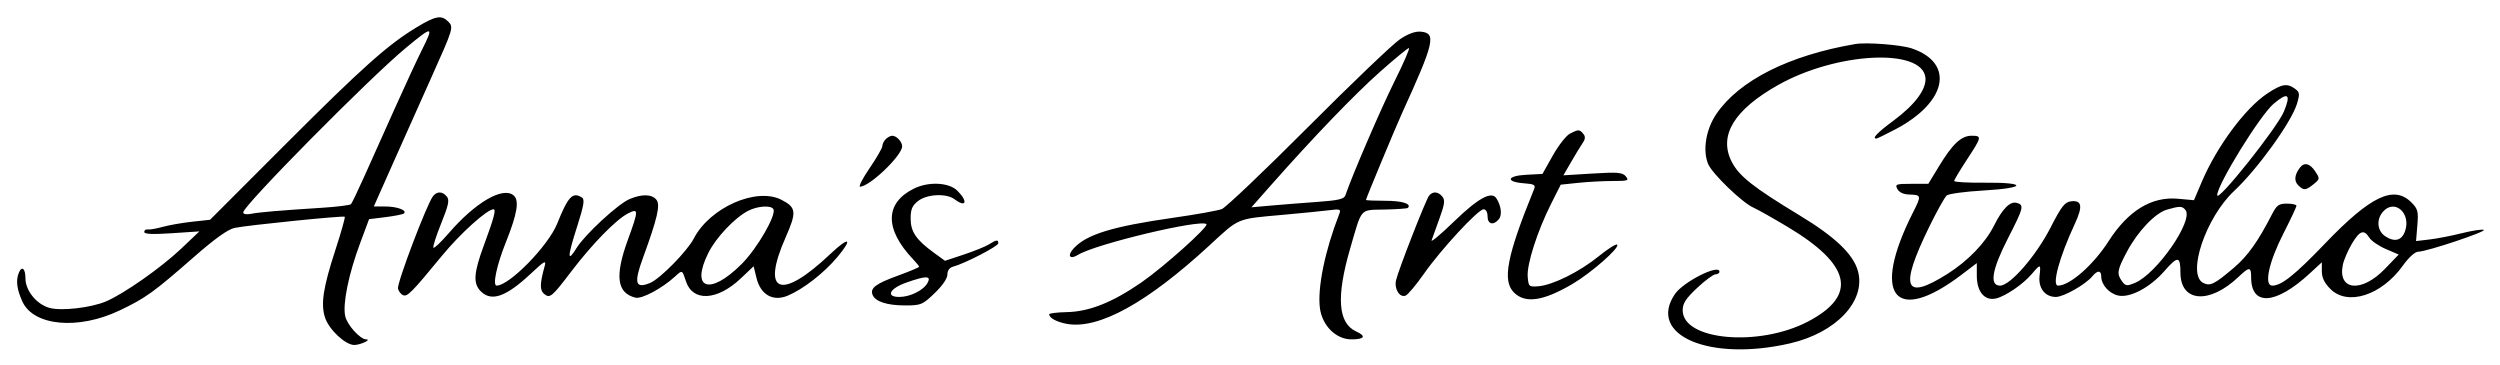
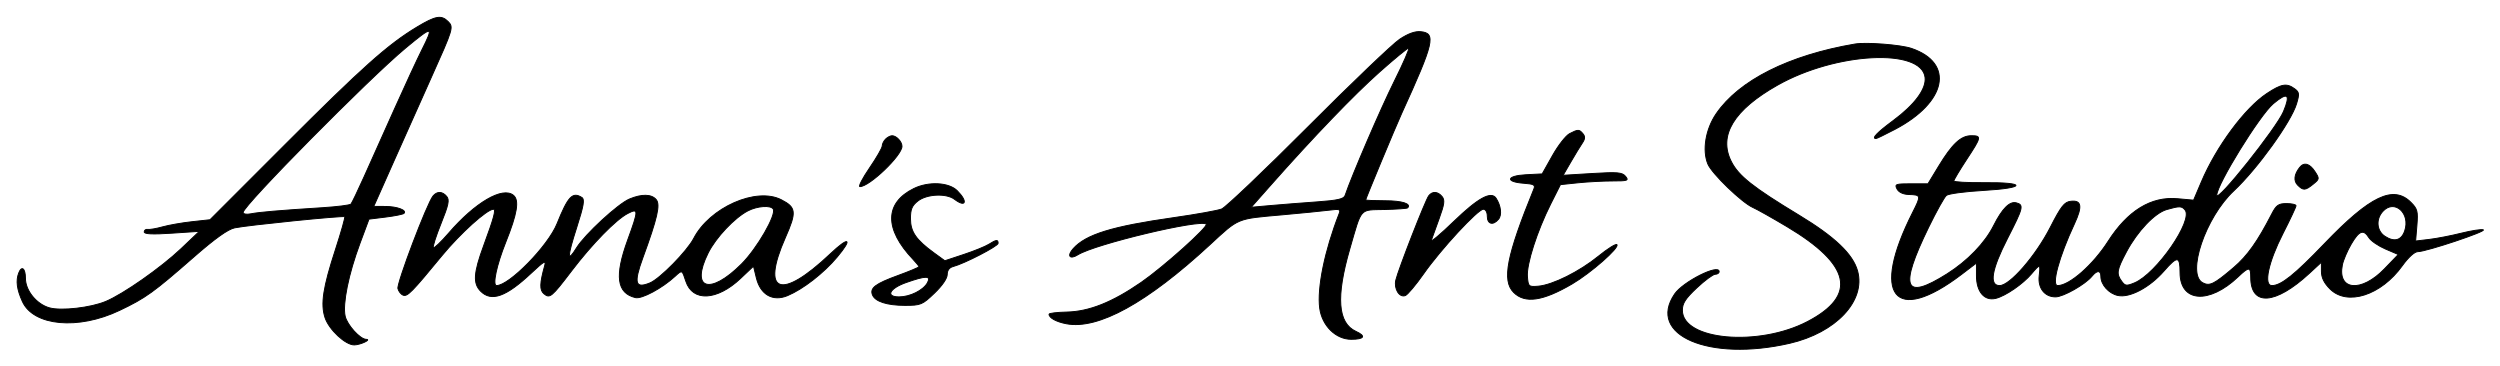
- <svg xmlns="http://www.w3.org/2000/svg" viewBox="323 145 884 129" aria-hidden="true">
-   <path fill="currentColor" fill-rule="evenodd" d="M 470.504 154.540 C 460.215 160.735, 451.157 168.808, 423.886 196.088 L 397.272 222.711 390.886 223.410 C 387.374 223.794, 382.700 224.613, 380.500 225.229 C 378.300 225.846, 375.938 226.252, 375.250 226.131 C 374.563 226.011, 374 226.409, 374 227.016 C 374 227.791, 376.911 227.927, 383.750 227.470 L 393.500 226.820 387 232.988 C 379.939 239.689, 366.661 248.987, 360.416 251.605 C 355.082 253.841, 344.689 255.029, 340.523 253.879 C 335.939 252.613, 332 247.781, 332 243.423 C 332 239.865, 330.661 238.835, 329.607 241.582 C 328.571 244.282, 328.970 247.337, 330.918 251.628 C 334.851 260.288, 350.664 261.744, 365.256 254.790 C 374.524 250.372, 377.179 248.465, 391.500 235.934 C 399.062 229.318, 403.594 226.081, 406 225.579 C 410.577 224.625, 444.379 221.202, 444.906 221.640 C 445.129 221.826, 443.659 227.045, 441.640 233.239 C 437.246 246.719, 436.356 252.518, 437.942 257.325 C 439.343 261.570, 445.164 267.006, 448.285 266.985 C 450.421 266.970, 454.533 265.048, 452.500 265.014 C 450.340 264.978, 445.774 259.933, 445.071 256.804 C 444.107 252.516, 446.267 241.920, 450.327 231.021 L 453.500 222.504 459.399 221.770 C 462.644 221.365, 465.556 220.777, 465.870 220.463 C 466.980 219.354, 463.450 218.030, 459.340 218.015 L 455.180 218 462.183 202.250 C 466.035 193.588, 472.016 180.200, 475.475 172.500 C 483.341 154.989, 483.457 154.600, 481.463 152.605 C 479.099 150.242, 477.037 150.606, 470.504 154.540 M 466.489 161.952 C 453.633 172.600, 409 217.740, 409 220.094 C 409 220.722, 410.129 220.934, 411.750 220.612 C 414.672 220.031, 421.584 219.442, 437 218.460 C 442.225 218.127, 446.776 217.550, 447.114 217.177 C 447.452 216.805, 449.545 212.450, 451.765 207.500 C 453.985 202.550, 458.828 191.750, 462.526 183.500 C 466.225 175.250, 470.545 165.925, 472.126 162.779 C 476.529 154.014, 476.143 153.957, 466.489 161.952 M 817.990 158.900 C 815.521 160.546, 800.923 174.498, 785.551 189.907 C 770.180 205.315, 756.455 218.371, 755.051 218.919 C 753.648 219.467, 746.025 220.839, 738.111 221.966 C 716.263 225.080, 707.115 227.896, 702.589 232.900 C 700.253 235.483, 701.305 236.915, 704.207 235.103 C 710.268 231.318, 747.710 222.377, 749.597 224.263 C 750.447 225.114, 734.506 239.402, 726.646 244.835 C 716.394 251.921, 708.190 255.194, 700.250 255.365 C 696.813 255.439, 694 255.782, 694 256.128 C 694 257.413, 696.612 258.842, 700.179 259.509 C 711.397 261.605, 728.649 252.105, 750.835 231.616 C 761.290 221.961, 760.138 222.439, 776.500 220.976 C 783.100 220.386, 790.478 219.654, 792.896 219.349 C 796.876 218.848, 797.224 218.971, 796.568 220.648 C 791.512 233.573, 788.776 246.914, 789.728 254.008 C 790.557 260.188, 795.434 265, 800.868 265 C 805.519 265, 806.201 263.868, 802.553 262.206 C 796.121 259.275, 795.440 250.047, 800.395 232.970 C 804.688 218.176, 803.694 219.302, 812.632 219.095 C 816.915 218.996, 820.595 218.739, 820.809 218.524 C 822.251 217.083, 818.875 216, 812.941 216 C 809.123 216, 806 215.863, 806 215.695 C 806 215.212, 816.496 189.979, 818.767 185 C 830.162 160.028, 830.930 156.739, 825.490 156.205 C 823.457 156.005, 821.022 156.880, 817.990 158.900 M 979 160.575 C 955.613 164.575, 938.047 173.406, 929.950 185.233 C 926.222 190.680, 924.983 198.131, 926.998 202.996 C 928.409 206.402, 939.064 216.679, 942.950 218.382 C 944.352 218.997, 949.775 222.048, 955 225.162 C 977.604 238.634, 979.957 249.468, 962.285 258.709 C 944.933 267.782, 918 265.361, 918 254.728 C 918 252.260, 919.076 250.591, 923.114 246.801 C 925.926 244.160, 928.851 242, 929.614 242 C 930.376 242, 931 241.581, 931 241.070 C 931 238.200, 918.212 244.626, 915.250 248.985 C 905.378 263.512, 927.420 272.970, 955.904 266.428 C 972.293 262.664, 982.884 251.406, 979.968 240.846 C 978.317 234.866, 971.911 228.760, 959.265 221.110 C 942.921 211.224, 937.876 207.228, 935.298 202.128 C 930.647 192.925, 936.151 183.849, 951.703 175.080 C 972.328 163.450, 1002.602 161.886, 1003.825 172.387 C 1004.297 176.437, 1000.190 181.997, 992.551 187.651 C 986.831 191.885, 984.810 194, 986.485 194 C 986.752 194, 989.747 192.545, 993.141 190.766 C 1011.467 181.160, 1014.301 167.312, 999.005 162.119 C 995.204 160.829, 983.014 159.888, 979 160.575 M 810.964 170.404 C 801.923 178.432, 787.564 193.359, 772.489 210.400 L 765.500 218.301 772.500 217.680 C 776.350 217.338, 783.700 216.760, 788.833 216.394 C 796.134 215.874, 798.285 215.377, 798.711 214.114 C 801.061 207.147, 811.319 183.339, 816.103 173.750 C 819.327 167.287, 821.618 162, 821.196 162 C 820.773 162, 816.169 165.782, 810.964 170.404 M 1124.703 178.073 C 1116.910 183.236, 1106.865 196.789, 1101.531 209.340 L 1098.789 215.791 1093.099 215.275 C 1083.766 214.429, 1075.481 219.519, 1068.545 230.363 C 1063.231 238.670, 1054.881 246, 1050.733 246 C 1048.444 246, 1051.185 235.893, 1056.655 224.159 C 1059.546 217.956, 1059.179 215.727, 1055.341 216.183 C 1053.090 216.450, 1051.949 217.908, 1048.085 225.455 C 1042.927 235.529, 1033.812 246, 1030.201 246 C 1026.398 246, 1027.347 240.338, 1033 229.303 C 1038.585 218.401, 1038.818 217.447, 1036.069 216.728 C 1033.736 216.118, 1031.073 218.813, 1028.042 224.849 C 1024.987 230.934, 1018.858 237.279, 1011.623 241.848 C 996.346 251.496, 994.560 246.975, 1005.106 225.349 C 1007.829 219.766, 1010.645 214.710, 1011.364 214.113 C 1012.083 213.516, 1017.935 212.727, 1024.368 212.360 C 1039.682 211.485, 1039.892 209.457, 1024.654 209.600 C 1018.794 209.655, 1014 209.384, 1014 208.998 C 1014 208.612, 1016.025 205.213, 1018.500 201.445 C 1023.800 193.376, 1023.873 193, 1020.146 193 C 1016.513 193, 1013.420 195.892, 1008.650 203.750 L 1004.855 210 998.892 210 C 993.405 210, 993.008 210.147, 993.918 211.846 C 994.537 213.003, 996.083 213.726, 998.056 213.783 C 1002.427 213.907, 1002.475 214.129, 999.442 220.115 C 984.527 249.547, 992.925 260.180, 1016.750 242.030 L 1022 238.031 1022 242.515 C 1022 248.203, 1024.818 251.504, 1028.837 250.523 C 1032.265 249.687, 1038.463 245.427, 1041.497 241.822 C 1044.523 238.225, 1044.684 238.269, 1044.185 242.545 C 1043.681 246.862, 1046.111 250, 1049.959 250 C 1052.706 250, 1060.473 245.591, 1062.872 242.671 C 1064.658 240.498, 1066 240.543, 1066 242.777 C 1066 245.668, 1068.786 248.794, 1071.988 249.497 C 1076.177 250.417, 1083.237 246.678, 1088.340 240.836 C 1093.073 235.419, 1094 235.507, 1094 241.370 C 1094 251.912, 1104.273 252.677, 1114.548 242.900 C 1118.390 239.244, 1119 239.267, 1119 243.066 C 1119 253.362, 1127.669 252.799, 1139.687 241.721 L 1144 237.745 1144 240.950 C 1144 243.187, 1144.919 245.072, 1147.043 247.197 C 1153.135 253.289, 1165.094 249.442, 1172.616 238.971 C 1174.773 235.968, 1176.950 234, 1178.112 234 C 1181.034 234, 1202.682 226.766, 1201.250 226.268 C 1200.562 226.029, 1197.073 226.567, 1193.496 227.464 C 1189.920 228.361, 1184.816 229.353, 1182.154 229.668 L 1177.315 230.241 1177.776 224.693 C 1178.186 219.744, 1177.958 218.867, 1175.663 216.572 C 1169.463 210.372, 1161.258 214.286, 1145.080 231.160 C 1134.520 242.174, 1129.730 246, 1126.502 246 C 1123.462 246, 1125.212 237.760, 1130.419 227.556 C 1132.961 222.575, 1135.032 218.162, 1135.020 217.750 C 1135.009 217.338, 1133.496 217, 1131.657 217 C 1128.809 217, 1128.033 217.549, 1126.407 220.717 C 1121.466 230.347, 1117.826 235.473, 1113.013 239.582 C 1106.010 245.559, 1104.465 246.319, 1102 245 C 1096.212 241.902, 1102.999 221.862, 1113.007 212.500 C 1121.327 204.717, 1133.284 188.120, 1135.215 181.676 C 1136.258 178.194, 1136.179 177.604, 1134.503 176.379 C 1131.717 174.341, 1129.850 174.664, 1124.703 178.073 M 1126.964 181.684 C 1122.182 185.708, 1107 210.300, 1107 214.023 C 1107 216.787, 1128.151 190.276, 1130.576 184.471 C 1133.179 178.243, 1132.070 177.388, 1126.964 181.684 M 878.111 192.265 C 876.796 192.944, 874.076 196.425, 872.066 200 L 868.411 206.500 862.640 206.802 C 855.794 207.160, 855.270 209.325, 861.911 209.812 C 865.451 210.071, 866.051 210.407, 865.479 211.812 C 855.838 235.464, 854.127 244.218, 858.323 248.414 C 862.324 252.415, 868.623 251.502, 879.002 245.420 C 885.623 241.539, 895.855 232.554, 894.836 231.515 C 894.470 231.143, 891.548 232.974, 888.342 235.585 C 881.633 241.050, 872.076 245.812, 867 246.219 C 863.633 246.489, 863.488 246.361, 863.195 242.840 C 862.833 238.499, 866.617 226.696, 871.441 217.116 L 874.875 210.298 881.084 209.649 C 884.499 209.292, 889.982 209, 893.269 209 C 898.691 209, 899.119 208.848, 897.886 207.363 C 896.721 205.958, 895.051 205.815, 886.171 206.359 L 875.814 206.992 878.563 202.246 C 880.074 199.636, 881.903 196.631, 882.627 195.568 C 883.590 194.154, 883.650 193.283, 882.849 192.318 C 881.513 190.708, 881.130 190.704, 878.111 192.265 M 636.200 194.200 C 635.540 194.860, 635 195.957, 635 196.637 C 635 197.317, 632.978 200.827, 630.507 204.437 C 628.035 208.047, 626.513 211, 627.123 211 C 630.498 211, 642 199.976, 642 196.740 C 642 195.120, 640.017 193, 638.500 193 C 637.895 193, 636.860 193.540, 636.200 194.200 M 1136.278 204.250 C 1134.350 206.741, 1134.112 208.970, 1135.614 210.471 C 1137.584 212.441, 1138.288 212.397, 1141.089 210.129 C 1143.327 208.317, 1143.345 208.176, 1141.677 205.629 C 1139.811 202.782, 1137.809 202.271, 1136.278 204.250 M 646.180 211.682 C 635.828 216.783, 635.724 226.020, 645.898 236.708 C 647.054 237.923, 648 239.100, 648 239.324 C 648 239.549, 644.650 240.954, 640.555 242.448 C 632.622 245.341, 630.621 246.848, 631.538 249.238 C 632.455 251.628, 636.647 253, 643.029 253 C 648.667 253, 649.192 252.783, 653.482 248.671 C 656.236 246.034, 658 243.458, 658 242.078 C 658 240.636, 658.744 239.618, 660.047 239.277 C 664.055 238.229, 676 232.061, 676 231.039 C 676 229.658, 675.361 229.728, 672.715 231.397 C 671.497 232.165, 667.497 233.790, 663.826 235.006 L 657.153 237.218 653.326 234.439 C 646.968 229.820, 645.010 226.969, 645.005 222.323 C 645.001 218.997, 645.538 217.722, 647.635 216.073 C 650.772 213.605, 657.669 213.282, 660.559 215.468 C 664.623 218.542, 665.365 216.274, 661.545 212.455 C 658.571 209.480, 651.382 209.118, 646.180 211.682 M 476.146 214.324 C 474.038 216.864, 463.259 245.275, 463.726 247.061 C 463.985 248.051, 464.810 249.097, 465.558 249.384 C 467.080 249.968, 468.587 248.436, 479.287 235.427 C 485.769 227.546, 495.245 219, 497.501 219 C 498.497 219, 497.694 222.004, 494.071 231.822 C 490.488 241.533, 490.242 245.242, 493 248 C 496.804 251.804, 501.956 249.964, 510.850 241.625 C 515.469 237.295, 516.208 236.888, 515.619 239 C 513.886 245.215, 513.823 247.608, 515.358 248.882 C 517.452 250.620, 518.054 250.125, 525.119 240.844 C 532.393 231.288, 540.823 222.660, 544.992 220.504 C 548.868 218.500, 548.868 219.238, 545 229.837 C 540.331 242.632, 541.132 248.656, 547.716 250.256 C 549.969 250.804, 557.162 246.943, 561.746 242.725 C 564.265 240.407, 564.214 240.384, 565.553 244.469 C 567.948 251.777, 576.581 251.340, 584.890 243.490 L 589.485 239.149 590.492 243.277 C 591.946 249.234, 596.328 251.725, 601.529 249.552 C 607.008 247.263, 614.346 241.558, 619.070 235.916 C 624.724 229.163, 623.278 228.501, 616.622 234.796 C 599.091 251.377, 592.028 248.794, 600.771 229 C 604.768 219.952, 604.591 218.350, 599.300 215.640 C 590.449 211.105, 573.986 218.391, 568.318 229.351 C 566.012 233.810, 556.391 243.595, 552.884 245.048 C 547.659 247.212, 547.069 245.162, 550.341 236.211 C 555.492 222.121, 556.578 217.401, 555.081 215.597 C 553.452 213.635, 550 213.555, 545.633 215.380 C 541.593 217.068, 529.839 227.907, 526.911 232.644 C 523.568 238.054, 523.585 236.003, 526.972 225.429 C 529.441 217.721, 529.824 215.505, 528.798 214.854 C 525.484 212.752, 523.908 214.413, 520.001 224.121 C 516.860 231.926, 503.125 245.977, 498.618 245.996 C 497.091 246.003, 498.628 238.762, 501.874 230.655 C 505.940 220.502, 506.706 215.831, 504.593 214.077 C 500.775 210.908, 491.045 216.593, 481.642 227.488 C 478.970 230.584, 476.550 232.883, 476.264 232.597 C 475.978 232.311, 477.204 228.456, 478.988 224.031 C 481.626 217.485, 482 215.705, 480.993 214.492 C 479.462 212.646, 477.592 212.582, 476.146 214.324 M 828.283 214.250 C 827.112 215.770, 817.476 240.467, 816.640 244.088 C 815.933 247.154, 817.926 250.356, 820.026 249.528 C 820.837 249.209, 823.750 245.736, 826.500 241.811 C 832.540 233.188, 845.667 219, 847.604 219 C 848.426 219, 849 220.027, 849 221.500 C 849 224.303, 851.068 224.828, 852.989 222.513 C 854.218 221.032, 853.831 217.750, 852.116 215.115 C 850.397 212.474, 845.716 215.040, 837.152 223.317 C 832.496 227.818, 828.921 230.825, 829.207 230 C 829.493 229.175, 830.748 225.692, 831.994 222.260 C 833.838 217.183, 834.027 215.738, 833.008 214.510 C 831.484 212.674, 829.577 212.569, 828.283 214.250 M 587.500 219.564 C 582.784 222.002, 576.176 229.006, 573.472 234.432 C 567.050 247.319, 573.986 249.623, 585.261 238.348 C 590.766 232.843, 597.661 220.879, 596.455 218.927 C 595.574 217.501, 590.837 217.838, 587.500 219.564 M 1089.263 219.115 C 1085.062 220.329, 1078.942 226.755, 1075.072 234.017 C 1071.627 240.480, 1071.410 241.811, 1073.366 244.486 C 1074.586 246.155, 1075.070 246.214, 1077.902 245.040 C 1085.623 241.843, 1098.755 222.894, 1095.777 219.250 C 1094.613 217.826, 1093.786 217.809, 1089.263 219.115 M 1165.698 219.781 C 1163.188 222.554, 1163.540 226.653, 1166.451 228.560 C 1169.742 230.716, 1172.255 230.060, 1173.422 226.740 C 1175.633 220.453, 1169.825 215.221, 1165.698 219.781 M 1154.553 231.319 C 1153.161 233.694, 1151.747 237.014, 1151.411 238.696 C 1149.590 247.798, 1158.100 248.584, 1166.306 240.071 L 1171.186 235.009 1166.635 233.058 C 1164.132 231.985, 1161.507 230.183, 1160.801 229.053 C 1158.883 225.982, 1157.357 226.535, 1154.553 231.319 M 643.500 244.913 C 637.549 247.006, 636.063 250, 640.976 250 C 644.848 250, 649.593 247.630, 651.006 244.990 C 652.361 242.457, 650.538 242.438, 643.500 244.913" />
+ <svg xmlns="http://www.w3.org/2000/svg" fill="currentColor" aria-hidden="true" viewBox="0 0 3684 538" version="1.1" xml:space="preserve" style="fill-rule:evenodd;clip-rule:evenodd;stroke-linejoin:round;stroke-miterlimit:2;">
+   <g transform="matrix(4.166667,0,0,4.166667,-1345.833,-604.1667)">
+     <path d="M470.504,154.54C460.215,160.735 451.157,168.808 423.886,196.088L397.272,222.711L390.886,223.41C387.374,223.794 382.7,224.613 380.5,225.229C378.3,225.846 375.938,226.252 375.25,226.131C374.563,226.011 374,226.409 374,227.016C374,227.791 376.911,227.927 383.75,227.47L393.5,226.82L387,232.988C379.939,239.689 366.661,248.987 360.416,251.605C355.082,253.841 344.689,255.029 340.523,253.879C335.939,252.613 332,247.781 332,243.423C332,239.865 330.661,238.835 329.607,241.582C328.571,244.282 328.97,247.337 330.918,251.628C334.851,260.288 350.664,261.744 365.256,254.79C374.524,250.372 377.179,248.465 391.5,235.934C399.062,229.318 403.594,226.081 406,225.579C410.577,224.625 444.379,221.202 444.906,221.64C445.129,221.826 443.659,227.045 441.64,233.239C437.246,246.719 436.356,252.518 437.942,257.325C439.343,261.57 445.164,267.006 448.285,266.985C450.421,266.97 454.533,265.048 452.5,265.014C450.34,264.978 445.774,259.933 445.071,256.804C444.107,252.516 446.267,241.92 450.327,231.021L453.5,222.504L459.399,221.77C462.644,221.365 465.556,220.777 465.87,220.463C466.98,219.354 463.45,218.03 459.34,218.015L455.18,218L462.183,202.25C466.035,193.588 472.016,180.2 475.475,172.5C483.341,154.989 483.457,154.6 481.463,152.605C479.099,150.242 477.037,150.606 470.504,154.54M466.489,161.952C453.633,172.6 409,217.74 409,220.094C409,220.722 410.129,220.934 411.75,220.612C414.672,220.031 421.584,219.442 437,218.46C442.225,218.127 446.776,217.55 447.114,217.177C447.452,216.805 449.545,212.45 451.765,207.5C453.985,202.55 458.828,191.75 462.526,183.5C466.225,175.25 470.545,165.925 472.126,162.779C476.529,154.014 476.143,153.957 466.489,161.952M817.99,158.9C815.521,160.546 800.923,174.498 785.551,189.907C770.18,205.315 756.455,218.371 755.051,218.919C753.648,219.467 746.025,220.839 738.111,221.966C716.263,225.08 707.115,227.896 702.589,232.9C700.253,235.483 701.305,236.915 704.207,235.103C710.268,231.318 747.71,222.377 749.597,224.263C750.447,225.114 734.506,239.402 726.646,244.835C716.394,251.921 708.19,255.194 700.25,255.365C696.813,255.439 694,255.782 694,256.128C694,257.413 696.612,258.842 700.179,259.509C711.397,261.605 728.649,252.105 750.835,231.616C761.29,221.961 760.138,222.439 776.5,220.976C783.1,220.386 790.478,219.654 792.896,219.349C796.876,218.848 797.224,218.971 796.568,220.648C791.512,233.573 788.776,246.914 789.728,254.008C790.557,260.188 795.434,265 800.868,265C805.519,265 806.201,263.868 802.553,262.206C796.121,259.275 795.44,250.047 800.395,232.97C804.688,218.176 803.694,219.302 812.632,219.095C816.915,218.996 820.595,218.739 820.809,218.524C822.251,217.083 818.875,216 812.941,216C809.123,216 806,215.863 806,215.695C806,215.212 816.496,189.979 818.767,185C830.162,160.028 830.93,156.739 825.49,156.205C823.457,156.005 821.022,156.88 817.99,158.9M979,160.575C955.613,164.575 938.047,173.406 929.95,185.233C926.222,190.68 924.983,198.131 926.998,202.996C928.409,206.402 939.064,216.679 942.95,218.382C944.352,218.997 949.775,222.048 955,225.162C977.604,238.634 979.957,249.468 962.285,258.709C944.933,267.782 918,265.361 918,254.728C918,252.26 919.076,250.591 923.114,246.801C925.926,244.16 928.851,242 929.614,242C930.376,242 931,241.581 931,241.07C931,238.2 918.212,244.626 915.25,248.985C905.378,263.512 927.42,272.97 955.904,266.428C972.293,262.664 982.884,251.406 979.968,240.846C978.317,234.866 971.911,228.76 959.265,221.11C942.921,211.224 937.876,207.228 935.298,202.128C930.647,192.925 936.151,183.849 951.703,175.08C972.328,163.45 1002.602,161.886 1003.825,172.387C1004.297,176.437 1000.19,181.997 992.551,187.651C986.831,191.885 984.81,194 986.485,194C986.752,194 989.747,192.545 993.141,190.766C1011.467,181.16 1014.301,167.312 999.005,162.119C995.204,160.829 983.014,159.888 979,160.575M810.964,170.404C801.923,178.432 787.564,193.359 772.489,210.4L765.5,218.301L772.5,217.68C776.35,217.338 783.7,216.76 788.833,216.394C796.134,215.874 798.285,215.377 798.711,214.114C801.061,207.147 811.319,183.339 816.103,173.75C819.327,167.287 821.618,162 821.196,162C820.773,162 816.169,165.782 810.964,170.404M1124.703,178.073C1116.91,183.236 1106.865,196.789 1101.531,209.34L1098.789,215.791L1093.099,215.275C1083.766,214.429 1075.481,219.519 1068.545,230.363C1063.231,238.67 1054.881,246 1050.733,246C1048.444,246 1051.185,235.893 1056.655,224.159C1059.546,217.956 1059.179,215.727 1055.341,216.183C1053.09,216.45 1051.949,217.908 1048.085,225.455C1042.927,235.529 1033.812,246 1030.201,246C1026.398,246 1027.347,240.338 1033,229.303C1038.585,218.401 1038.818,217.447 1036.069,216.728C1033.736,216.118 1031.073,218.813 1028.042,224.849C1024.987,230.934 1018.858,237.279 1011.623,241.848C996.346,251.496 994.56,246.975 1005.106,225.349C1007.829,219.766 1010.645,214.71 1011.364,214.113C1012.083,213.516 1017.935,212.727 1024.368,212.36C1039.682,211.485 1039.892,209.457 1024.654,209.6C1018.794,209.655 1014,209.384 1014,208.998C1014,208.612 1016.025,205.213 1018.5,201.445C1023.8,193.376 1023.873,193 1020.146,193C1016.513,193 1013.42,195.892 1008.65,203.75L1004.855,210L998.892,210C993.405,210 993.008,210.147 993.918,211.846C994.537,213.003 996.083,213.726 998.056,213.783C1002.427,213.907 1002.475,214.129 999.442,220.115C984.527,249.547 992.925,260.18 1016.75,242.03L1022,238.031L1022,242.515C1022,248.203 1024.818,251.504 1028.837,250.523C1032.265,249.687 1038.463,245.427 1041.497,241.822C1044.523,238.225 1044.684,238.269 1044.185,242.545C1043.681,246.862 1046.111,250 1049.959,250C1052.706,250 1060.473,245.591 1062.872,242.671C1064.658,240.498 1066,240.543 1066,242.777C1066,245.668 1068.786,248.794 1071.988,249.497C1076.177,250.417 1083.237,246.678 1088.34,240.836C1093.073,235.419 1094,235.507 1094,241.37C1094,251.912 1104.273,252.677 1114.548,242.9C1118.39,239.244 1119,239.267 1119,243.066C1119,253.362 1127.669,252.799 1139.687,241.721L1144,237.745L1144,240.95C1144,243.187 1144.919,245.072 1147.043,247.197C1153.135,253.289 1165.094,249.442 1172.616,238.971C1174.773,235.968 1176.95,234 1178.112,234C1181.034,234 1202.682,226.766 1201.25,226.268C1200.562,226.029 1197.073,226.567 1193.496,227.464C1189.92,228.361 1184.816,229.353 1182.154,229.668L1177.315,230.241L1177.776,224.693C1178.186,219.744 1177.958,218.867 1175.663,216.572C1169.463,210.372 1161.258,214.286 1145.08,231.16C1134.52,242.174 1129.73,246 1126.502,246C1123.462,246 1125.212,237.76 1130.419,227.556C1132.961,222.575 1135.032,218.162 1135.02,217.75C1135.009,217.338 1133.496,217 1131.657,217C1128.809,217 1128.033,217.549 1126.407,220.717C1121.466,230.347 1117.826,235.473 1113.013,239.582C1106.01,245.559 1104.465,246.319 1102,245C1096.212,241.902 1102.999,221.862 1113.007,212.5C1121.327,204.717 1133.284,188.12 1135.215,181.676C1136.258,178.194 1136.179,177.604 1134.503,176.379C1131.717,174.341 1129.85,174.664 1124.703,178.073M1126.964,181.684C1122.182,185.708 1107,210.3 1107,214.023C1107,216.787 1128.151,190.276 1130.576,184.471C1133.179,178.243 1132.07,177.388 1126.964,181.684M878.111,192.265C876.796,192.944 874.076,196.425 872.066,200L868.411,206.5L862.64,206.802C855.794,207.16 855.27,209.325 861.911,209.812C865.451,210.071 866.051,210.407 865.479,211.812C855.838,235.464 854.127,244.218 858.323,248.414C862.324,252.415 868.623,251.502 879.002,245.42C885.623,241.539 895.855,232.554 894.836,231.515C894.47,231.143 891.548,232.974 888.342,235.585C881.633,241.05 872.076,245.812 867,246.219C863.633,246.489 863.488,246.361 863.195,242.84C862.833,238.499 866.617,226.696 871.441,217.116L874.875,210.298L881.084,209.649C884.499,209.292 889.982,209 893.269,209C898.691,209 899.119,208.848 897.886,207.363C896.721,205.958 895.051,205.815 886.171,206.359L875.814,206.992L878.563,202.246C880.074,199.636 881.903,196.631 882.627,195.568C883.59,194.154 883.65,193.283 882.849,192.318C881.513,190.708 881.13,190.704 878.111,192.265M636.2,194.2C635.54,194.86 635,195.957 635,196.637C635,197.317 632.978,200.827 630.507,204.437C628.035,208.047 626.513,211 627.123,211C630.498,211 642,199.976 642,196.74C642,195.12 640.017,193 638.5,193C637.895,193 636.86,193.54 636.2,194.2M1136.278,204.25C1134.35,206.741 1134.112,208.97 1135.614,210.471C1137.584,212.441 1138.288,212.397 1141.089,210.129C1143.327,208.317 1143.345,208.176 1141.677,205.629C1139.811,202.782 1137.809,202.271 1136.278,204.25M646.18,211.682C635.828,216.783 635.724,226.02 645.898,236.708C647.054,237.923 648,239.1 648,239.324C648,239.549 644.65,240.954 640.555,242.448C632.622,245.341 630.621,246.848 631.538,249.238C632.455,251.628 636.647,253 643.029,253C648.667,253 649.192,252.783 653.482,248.671C656.236,246.034 658,243.458 658,242.078C658,240.636 658.744,239.618 660.047,239.277C664.055,238.229 676,232.061 676,231.039C676,229.658 675.361,229.728 672.715,231.397C671.497,232.165 667.497,233.79 663.826,235.006L657.153,237.218L653.326,234.439C646.968,229.82 645.01,226.969 645.005,222.323C645.001,218.997 645.538,217.722 647.635,216.073C650.772,213.605 657.669,213.282 660.559,215.468C664.623,218.542 665.365,216.274 661.545,212.455C658.571,209.48 651.382,209.118 646.18,211.682M476.146,214.324C474.038,216.864 463.259,245.275 463.726,247.061C463.985,248.051 464.81,249.097 465.558,249.384C467.08,249.968 468.587,248.436 479.287,235.427C485.769,227.546 495.245,219 497.501,219C498.497,219 497.694,222.004 494.071,231.822C490.488,241.533 490.242,245.242 493,248C496.804,251.804 501.956,249.964 510.85,241.625C515.469,237.295 516.208,236.888 515.619,239C513.886,245.215 513.823,247.608 515.358,248.882C517.452,250.62 518.054,250.125 525.119,240.844C532.393,231.288 540.823,222.66 544.992,220.504C548.868,218.5 548.868,219.238 545,229.837C540.331,242.632 541.132,248.656 547.716,250.256C549.969,250.804 557.162,246.943 561.746,242.725C564.265,240.407 564.214,240.384 565.553,244.469C567.948,251.777 576.581,251.34 584.89,243.49L589.485,239.149L590.492,243.277C591.946,249.234 596.328,251.725 601.529,249.552C607.008,247.263 614.346,241.558 619.07,235.916C624.724,229.163 623.278,228.501 616.622,234.796C599.091,251.377 592.028,248.794 600.771,229C604.768,219.952 604.591,218.35 599.3,215.64C590.449,211.105 573.986,218.391 568.318,229.351C566.012,233.81 556.391,243.595 552.884,245.048C547.659,247.212 547.069,245.162 550.341,236.211C555.492,222.121 556.578,217.401 555.081,215.597C553.452,213.635 550,213.555 545.633,215.38C541.593,217.068 529.839,227.907 526.911,232.644C523.568,238.054 523.585,236.003 526.972,225.429C529.441,217.721 529.824,215.505 528.798,214.854C525.484,212.752 523.908,214.413 520.001,224.121C516.86,231.926 503.125,245.977 498.618,245.996C497.091,246.003 498.628,238.762 501.874,230.655C505.94,220.502 506.706,215.831 504.593,214.077C500.775,210.908 491.045,216.593 481.642,227.488C478.97,230.584 476.55,232.883 476.264,232.597C475.978,232.311 477.204,228.456 478.988,224.031C481.626,217.485 482,215.705 480.993,214.492C479.462,212.646 477.592,212.582 476.146,214.324M828.283,214.25C827.112,215.77 817.476,240.467 816.64,244.088C815.933,247.154 817.926,250.356 820.026,249.528C820.837,249.209 823.75,245.736 826.5,241.811C832.54,233.188 845.667,219 847.604,219C848.426,219 849,220.027 849,221.5C849,224.303 851.068,224.828 852.989,222.513C854.218,221.032 853.831,217.75 852.116,215.115C850.397,212.474 845.716,215.04 837.152,223.317C832.496,227.818 828.921,230.825 829.207,230C829.493,229.175 830.748,225.692 831.994,222.26C833.838,217.183 834.027,215.738 833.008,214.51C831.484,212.674 829.577,212.569 828.283,214.25M587.5,219.564C582.784,222.002 576.176,229.006 573.472,234.432C567.05,247.319 573.986,249.623 585.261,238.348C590.766,232.843 597.661,220.879 596.455,218.927C595.574,217.501 590.837,217.838 587.5,219.564M1089.263,219.115C1085.062,220.329 1078.942,226.755 1075.072,234.017C1071.627,240.48 1071.41,241.811 1073.366,244.486C1074.586,246.155 1075.07,246.214 1077.902,245.04C1085.623,241.843 1098.755,222.894 1095.777,219.25C1094.613,217.826 1093.786,217.809 1089.263,219.115M1165.698,219.781C1163.188,222.554 1163.54,226.653 1166.451,228.56C1169.742,230.716 1172.255,230.06 1173.422,226.74C1175.633,220.453 1169.825,215.221 1165.698,219.781M1154.553,231.319C1153.161,233.694 1151.747,237.014 1151.411,238.696C1149.59,247.798 1158.1,248.584 1166.306,240.071L1171.186,235.009L1166.635,233.058C1164.132,231.985 1161.507,230.183 1160.801,229.053C1158.883,225.982 1157.357,226.535 1154.553,231.319M643.5,244.913C637.549,247.006 636.063,250 640.976,250C644.848,250 649.593,247.63 651.006,244.99C652.361,242.457 650.538,242.438 643.5,244.913" style="stroke:currentColor;stroke-width:0.34px;" />
+   </g>
</svg>
